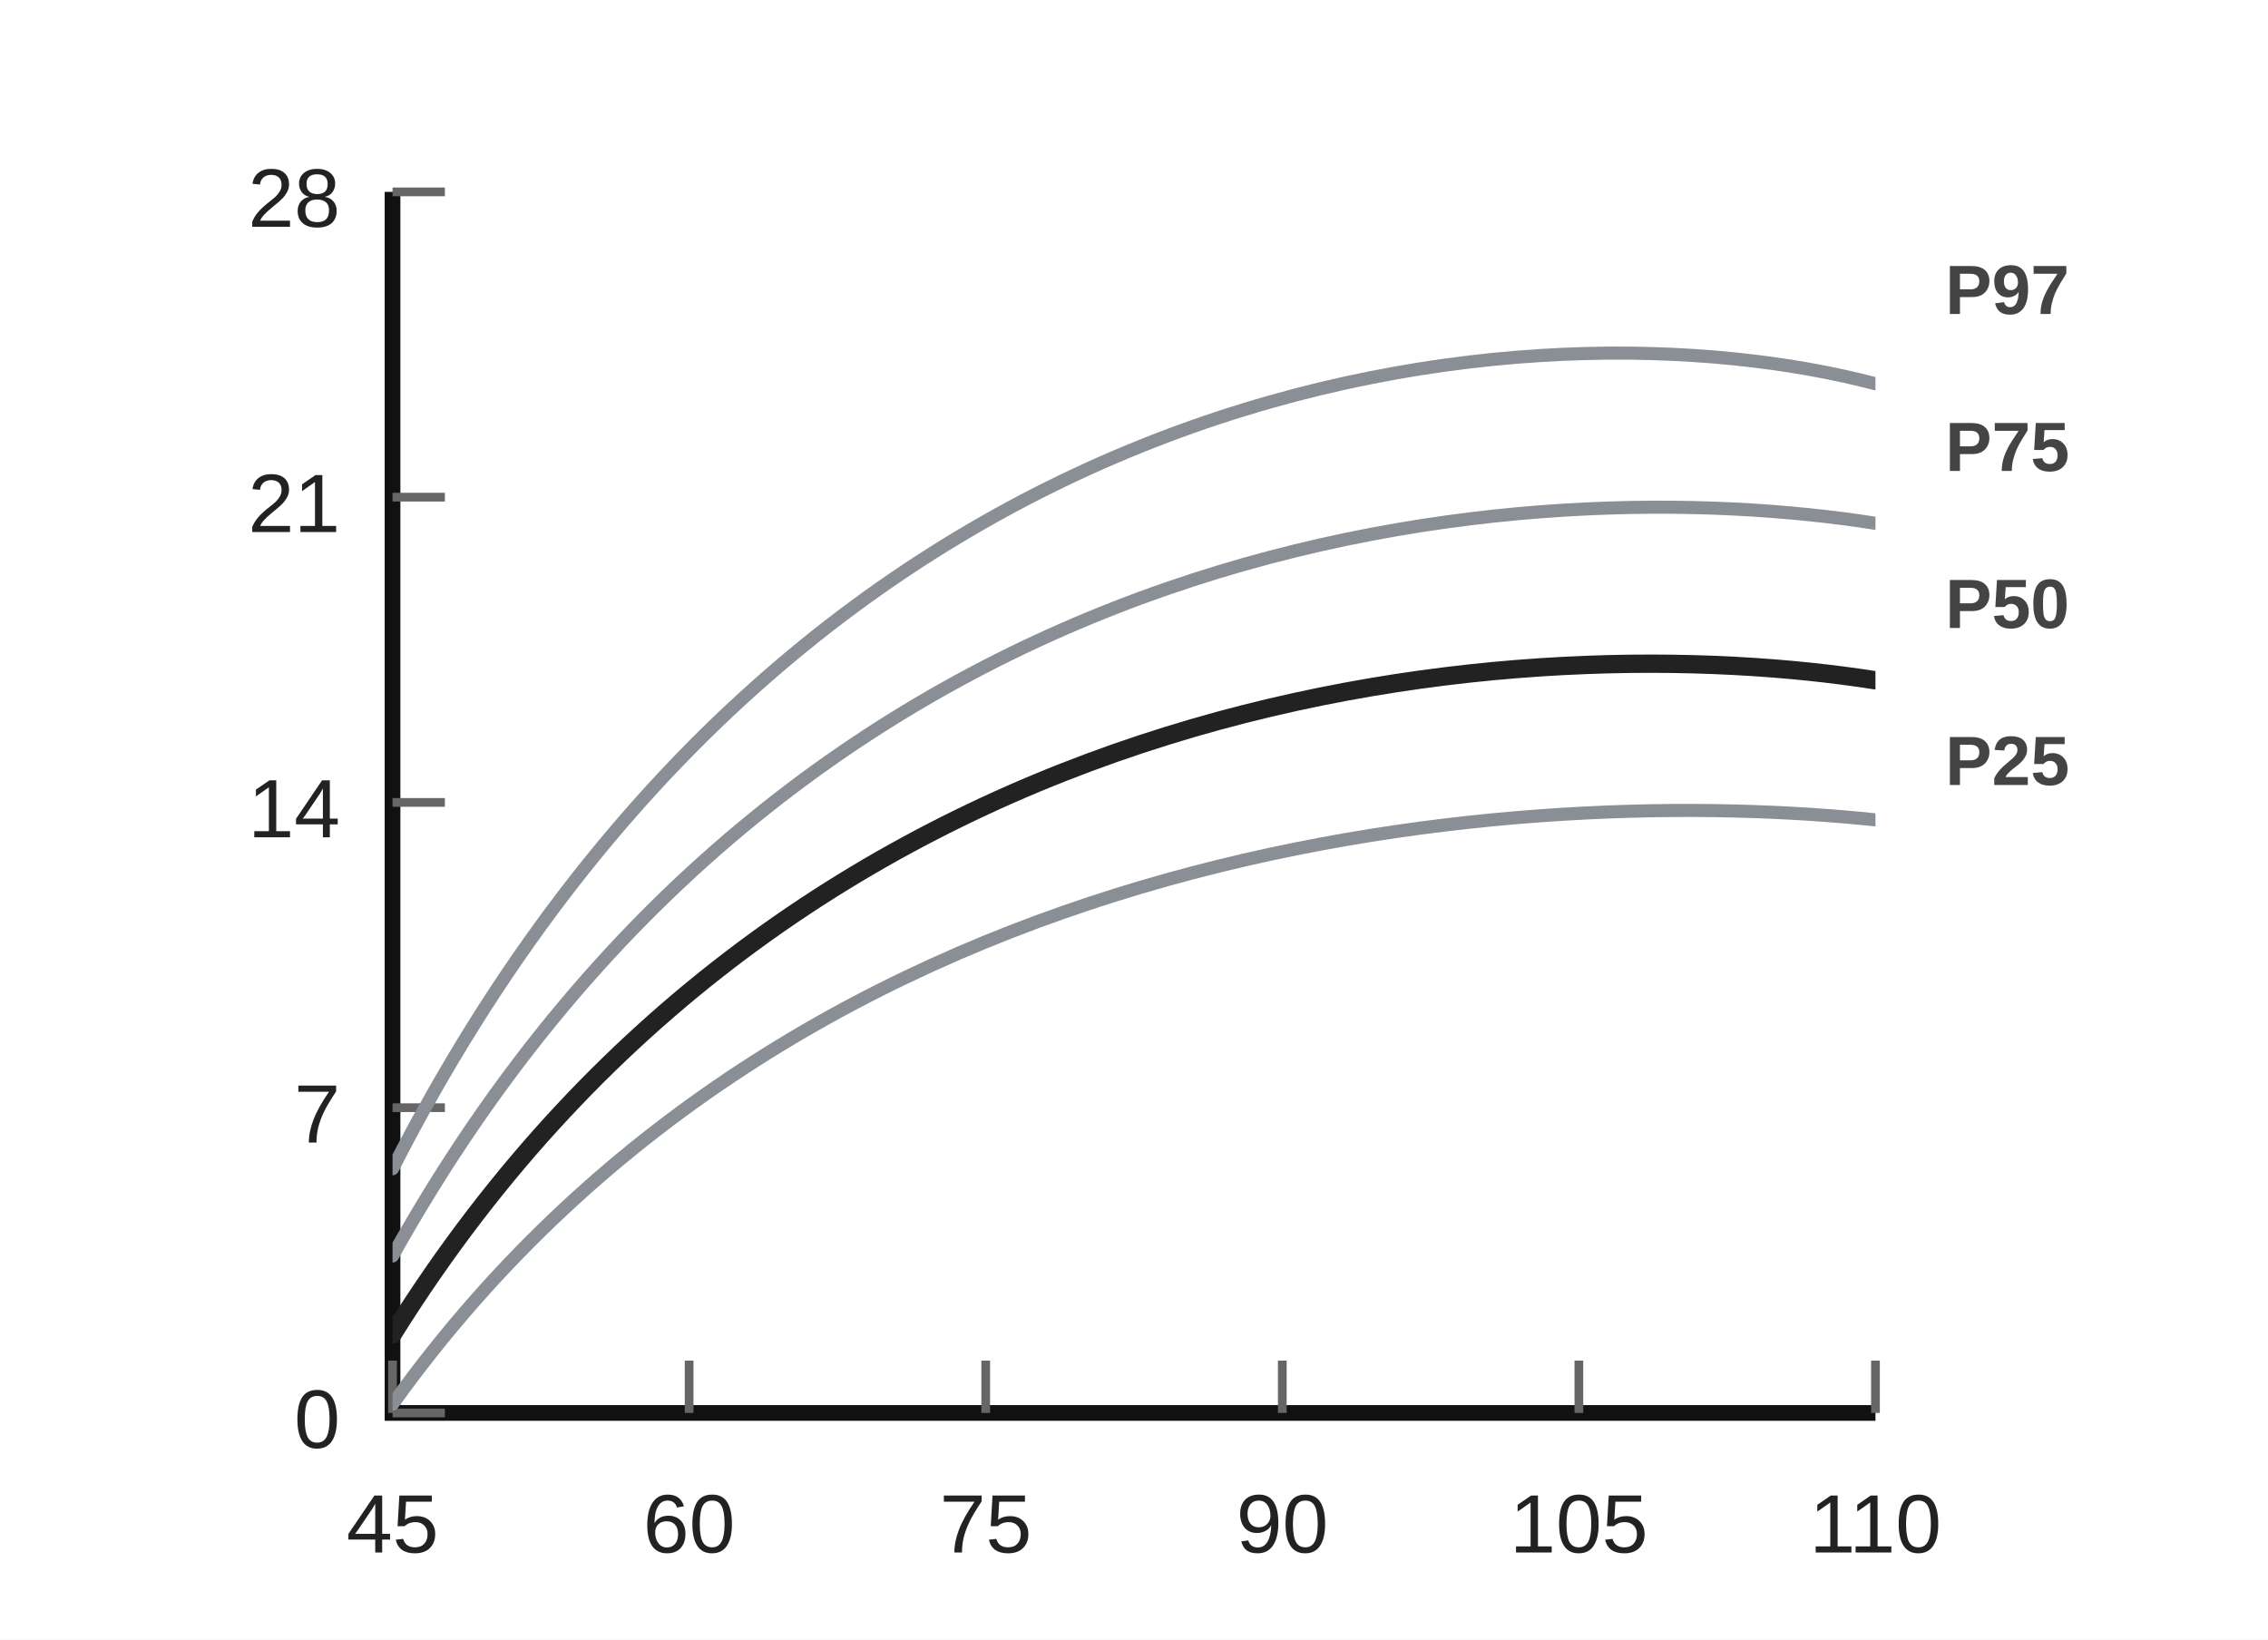
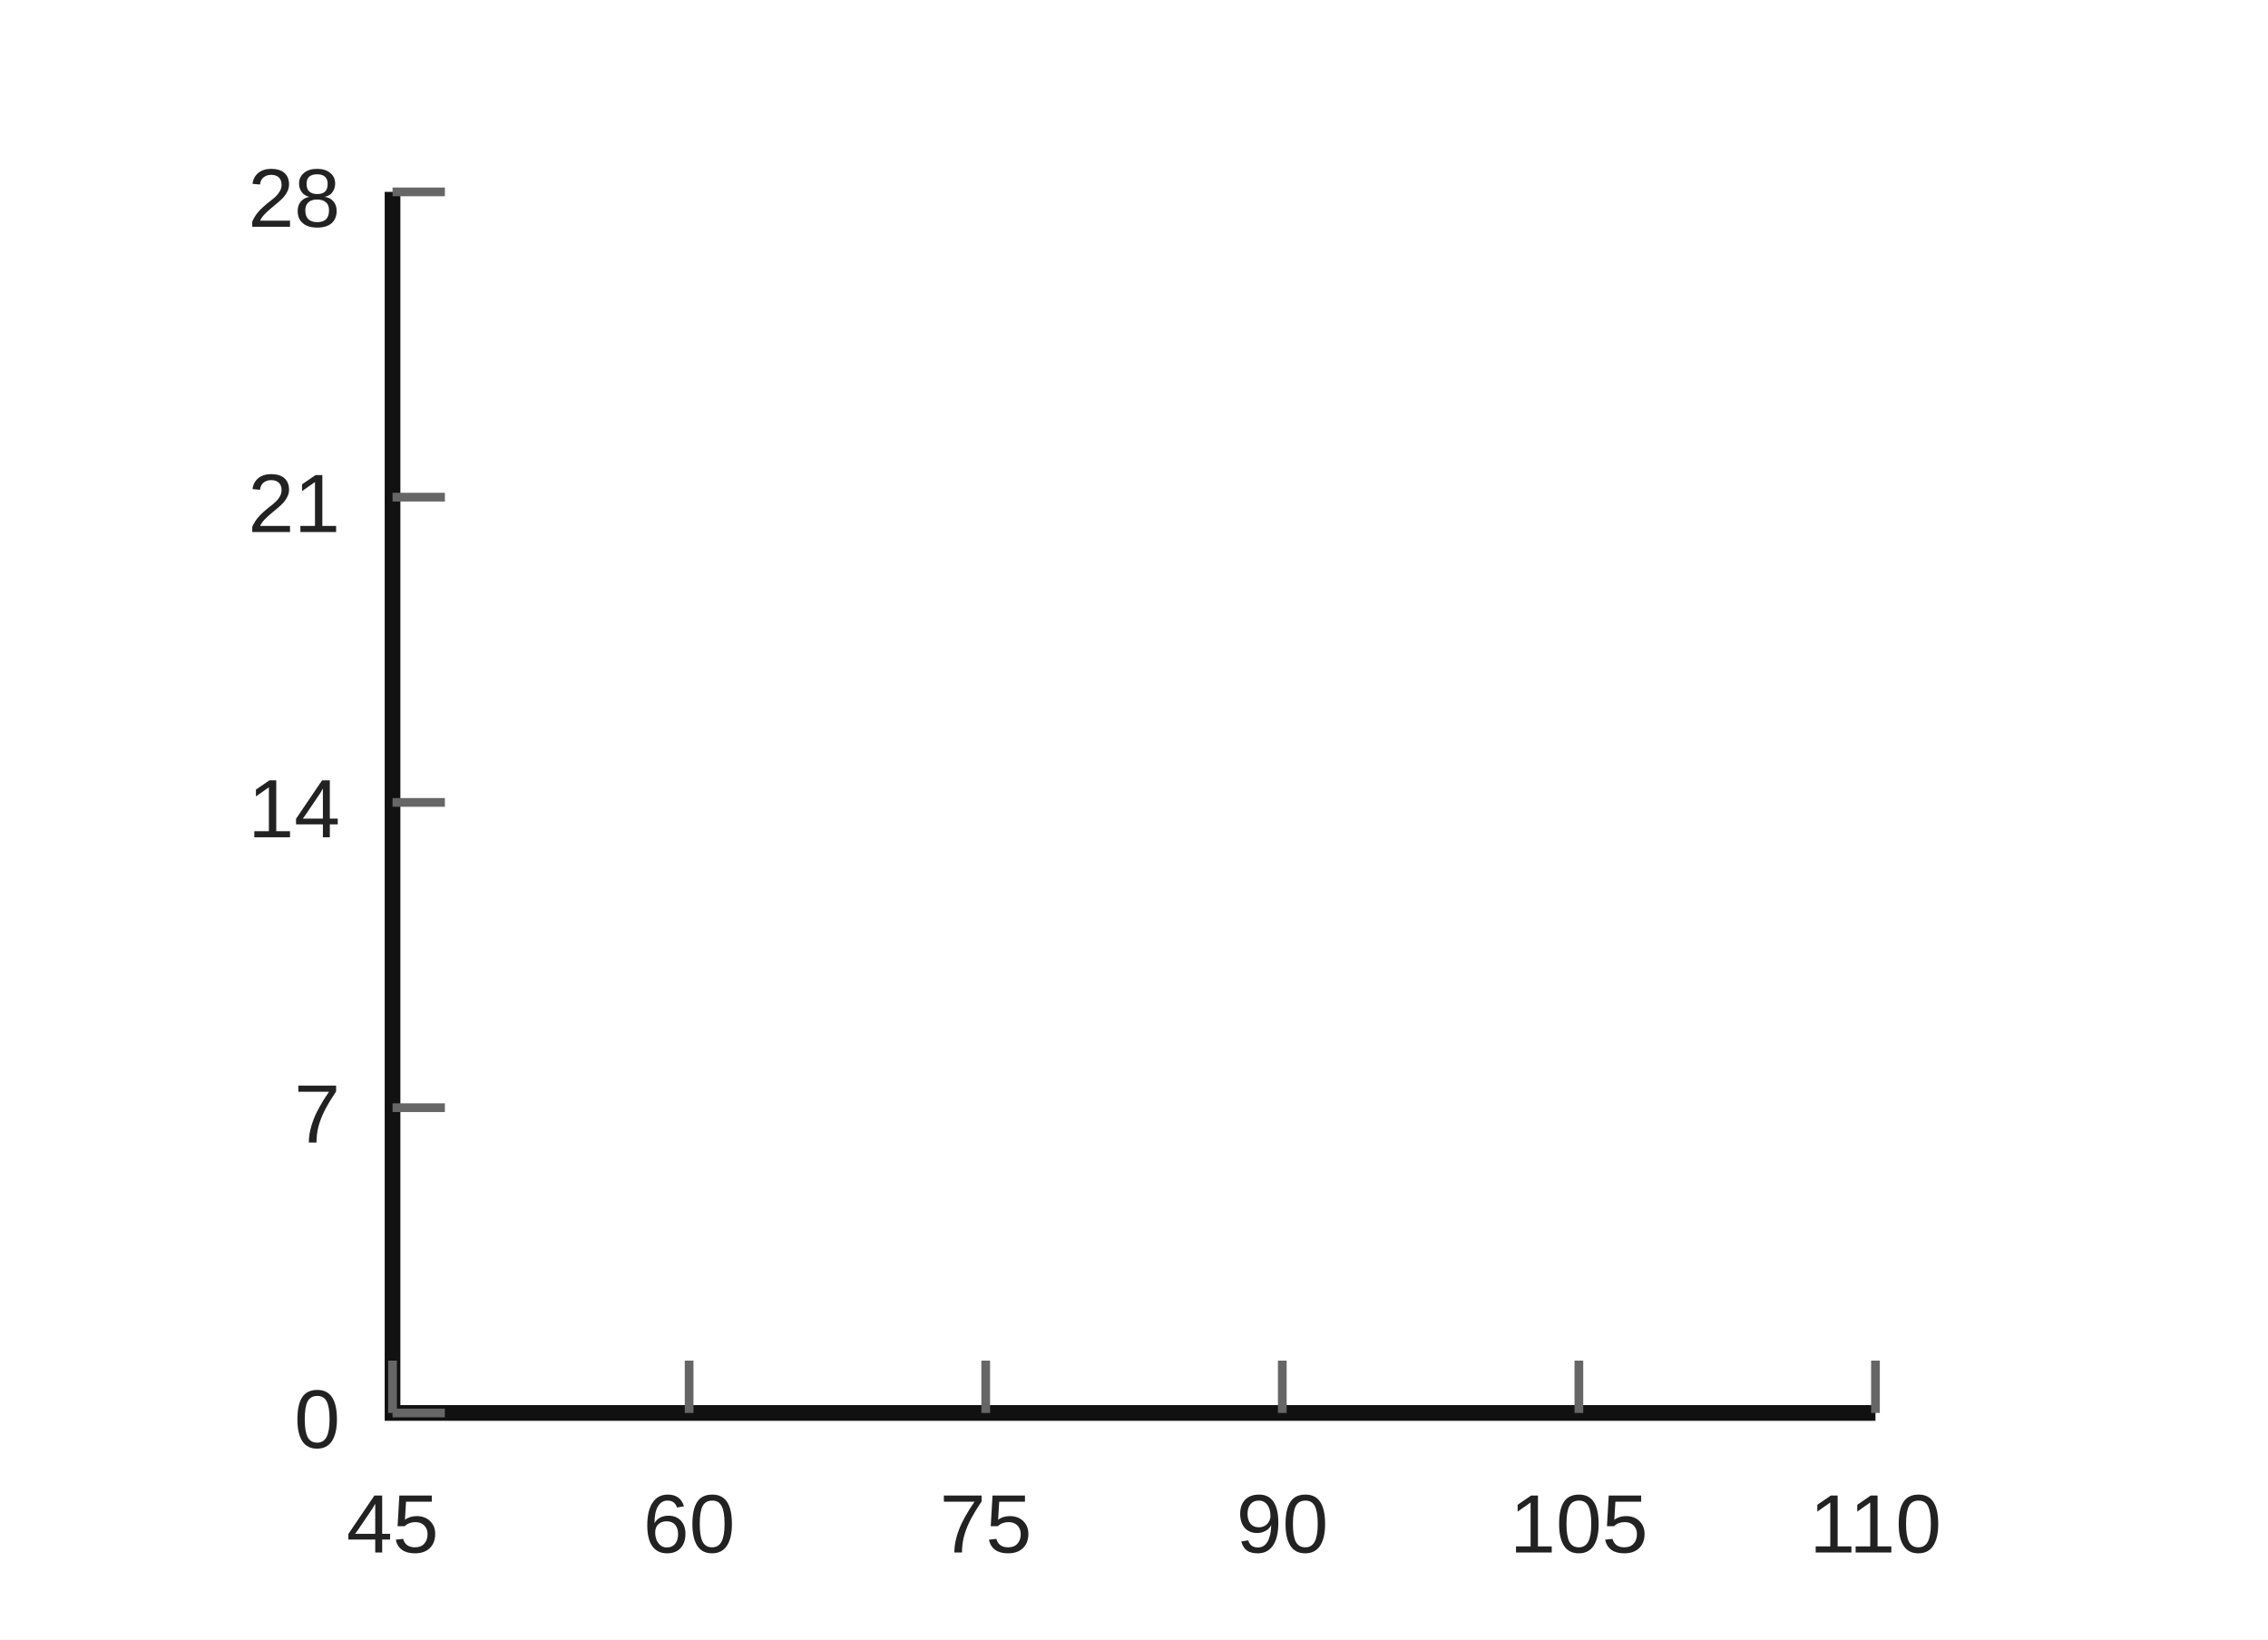
<svg xmlns="http://www.w3.org/2000/svg" viewBox="0 0 260 188" role="img" aria-label="WHO Girls Weight-for-Height 0-5 years">
  <style>
    .axis { stroke: #111; stroke-width: 1.8; fill: none; }
    .tick { stroke: #666; stroke-width: 1; }
    .label { fill: #222; font: 9.5px Arial, sans-serif; text-anchor: middle; }
    .ylabel { fill: #222; font: 9.5px Arial, sans-serif; text-anchor: end; }
    .curve { fill: none; stroke: #8a8f96; stroke-width: 1.5; stroke-linecap: round; }
    .median { fill: none; stroke: #222; stroke-width: 2.1; stroke-linecap: round; }
    .percentile { fill: #444; font: 700 8px Arial, sans-serif; }
  </style>
  <rect x="0" y="0" width="260" height="188" fill="#fff" />
  <defs>
    <clipPath id="clip-girls-weight-for-height-0-5-minimal-svg-0">
      <rect x="45" y="22" width="170" height="140" />
    </clipPath>
  </defs>
  <path class="axis" d="M45 22 V162 H215" />
  <path class="tick" d="M45 162 V156" />
  <text class="label" x="45" y="178">45</text>
  <path class="tick" d="M79 162 V156" />
  <text class="label" x="79" y="178">60</text>
  <path class="tick" d="M113 162 V156" />
  <text class="label" x="113" y="178">75</text>
  <path class="tick" d="M147 162 V156" />
  <text class="label" x="147" y="178">90</text>
  <path class="tick" d="M181 162 V156" />
  <text class="label" x="181" y="178">105</text>
  <path class="tick" d="M215 162 V156" />
  <text class="label" x="215" y="178">110</text>
  <path class="tick" d="M45 22 H51" />
  <text class="ylabel" x="39" y="26">28</text>
  <path class="tick" d="M45 57 H51" />
  <text class="ylabel" x="39" y="61">21</text>
  <path class="tick" d="M45 92 H51" />
  <text class="ylabel" x="39" y="96">14</text>
  <path class="tick" d="M45 127 H51" />
  <text class="ylabel" x="39" y="131">7</text>
  <path class="tick" d="M45 162 H51" />
  <text class="ylabel" x="39" y="166">0</text>
-   <g clip-path="url(#clip-girls-weight-for-height-0-5-minimal-svg-0)">
-     <path class="curve" d="M45 134 C93 40, 177 34, 215 44" />
-     <path class="curve" d="M45 144 C93 58, 177 54, 215 60" />
-     <path class="median" d="M45 153 C93 76, 177 72, 215 78" />
-     <path class="curve" d="M45 161 C93 94, 177 90, 215 94" />
-   </g>
-   <text class="percentile" x="223" y="36">P97</text>
-   <text class="percentile" x="223" y="54">P75</text>
-   <text class="percentile" x="223" y="72">P50</text>
-   <text class="percentile" x="223" y="90">P25</text>
</svg>
